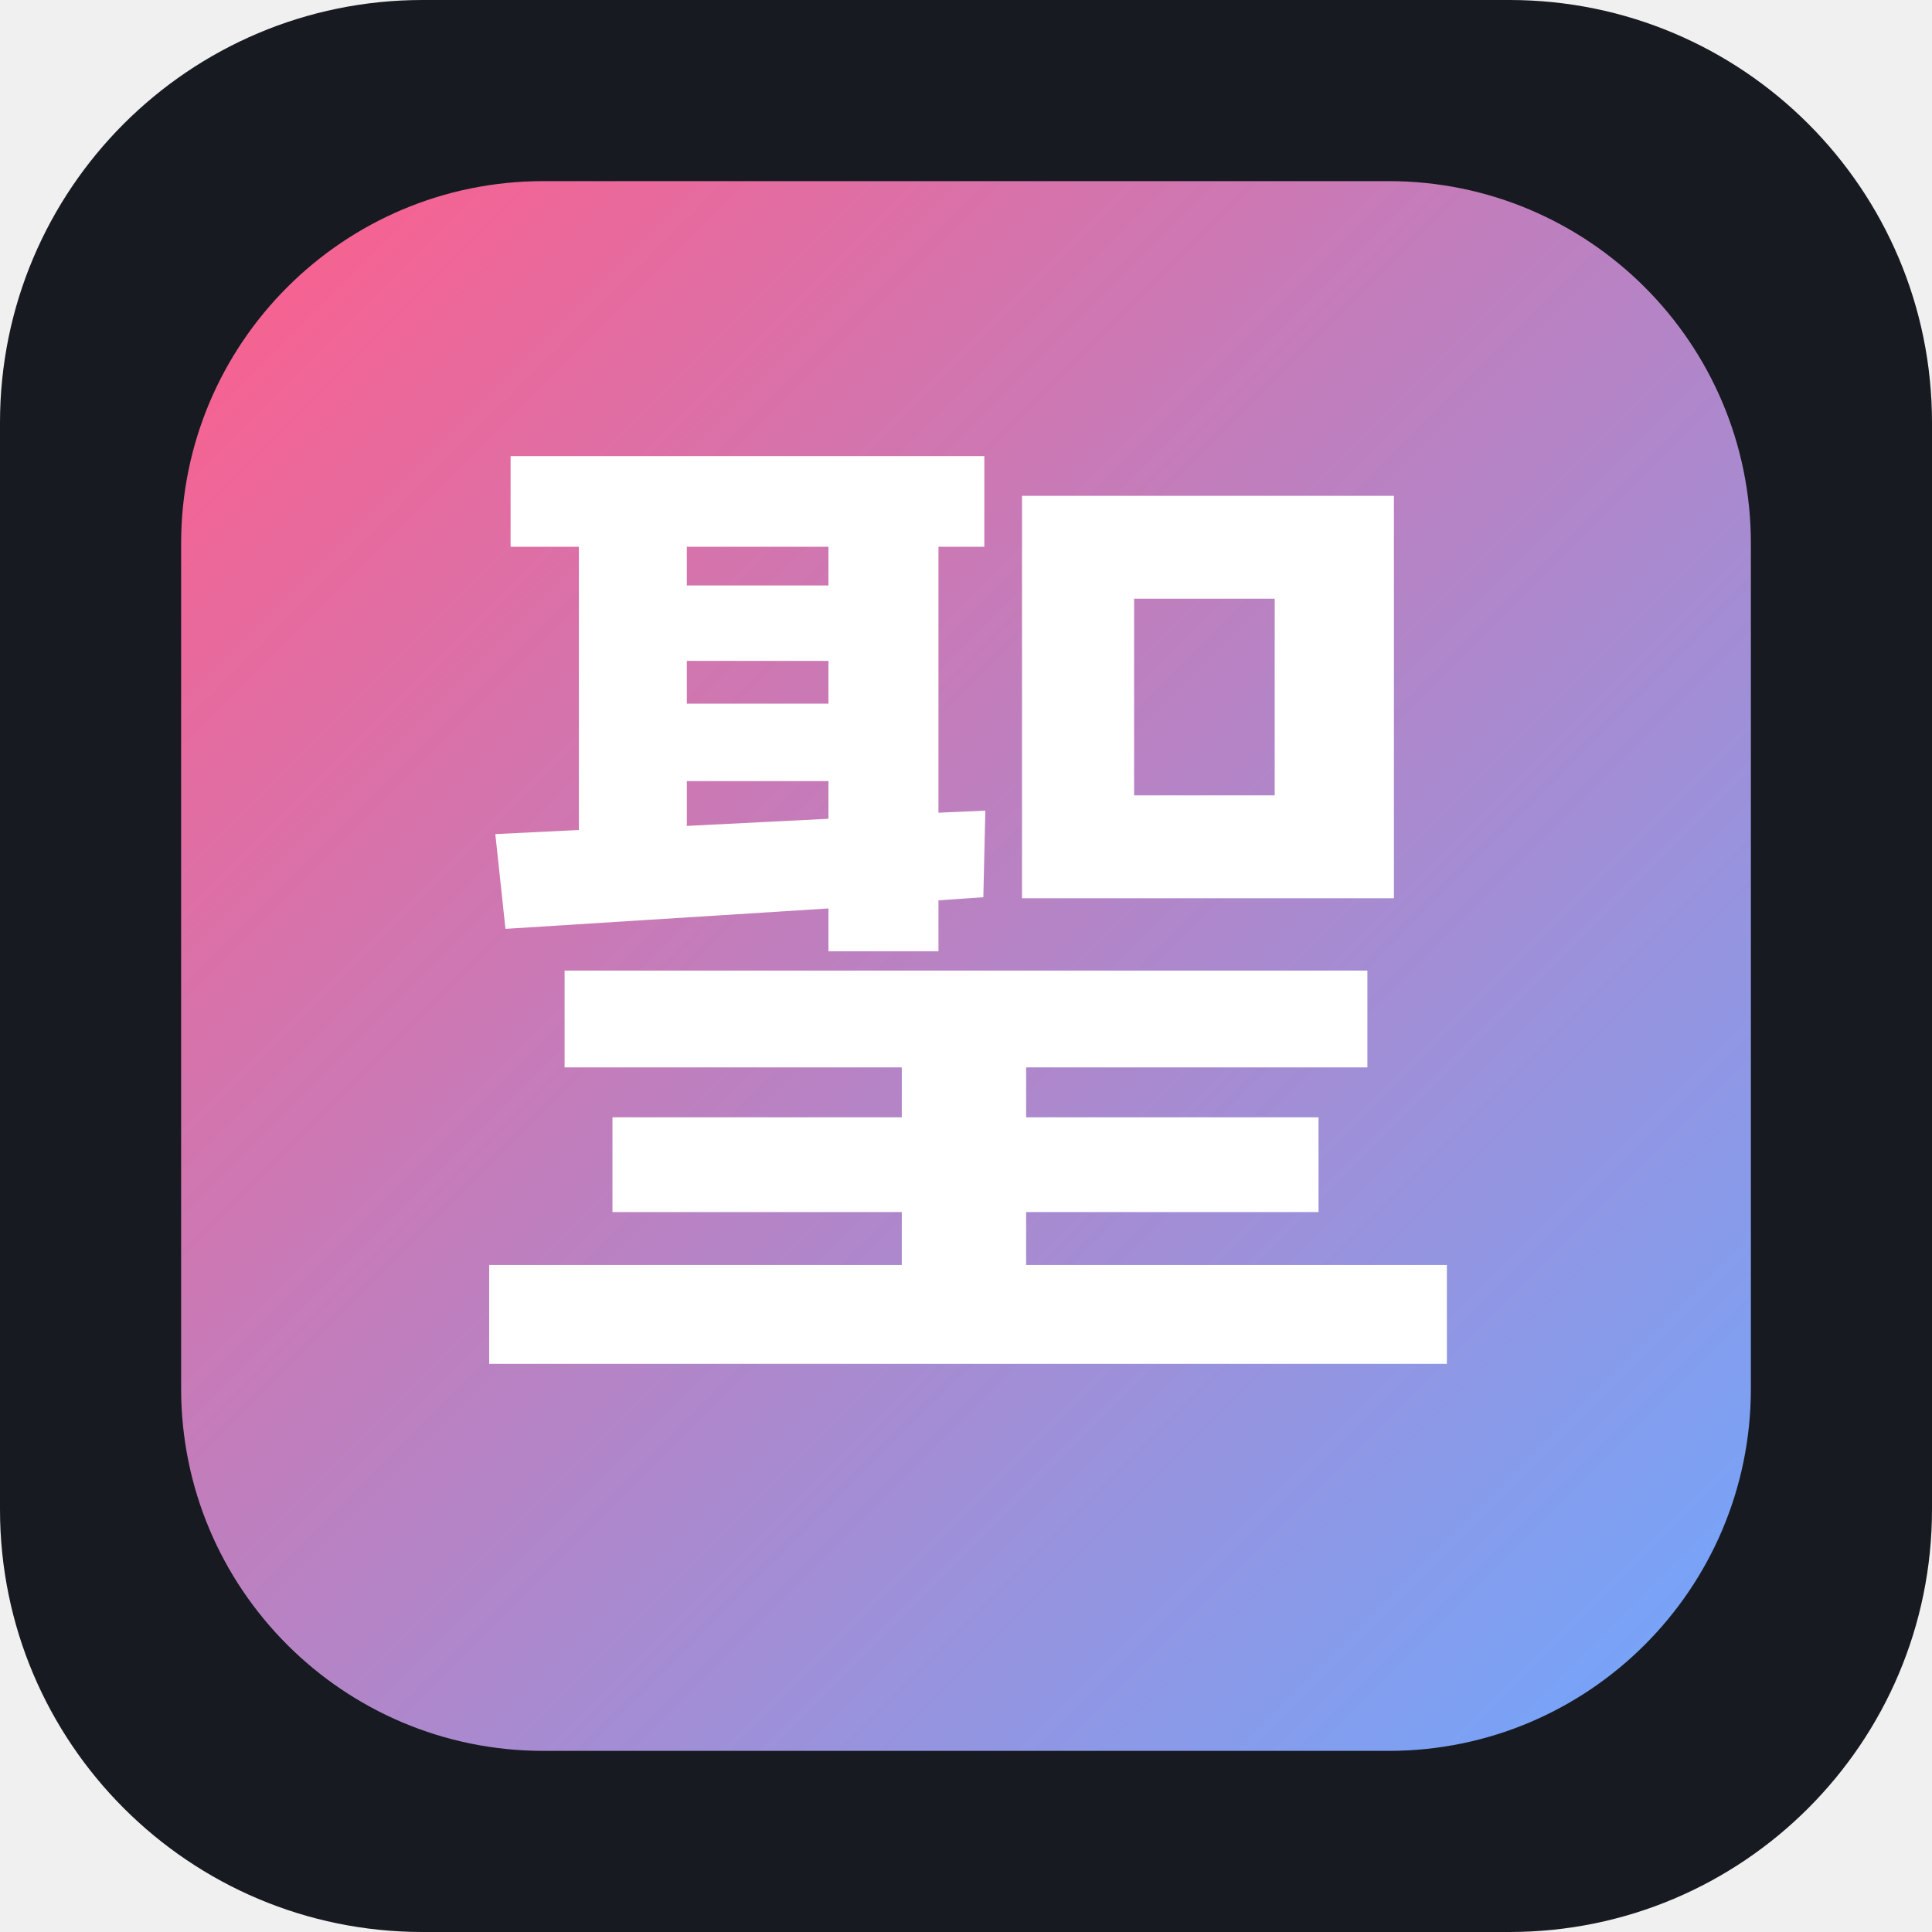
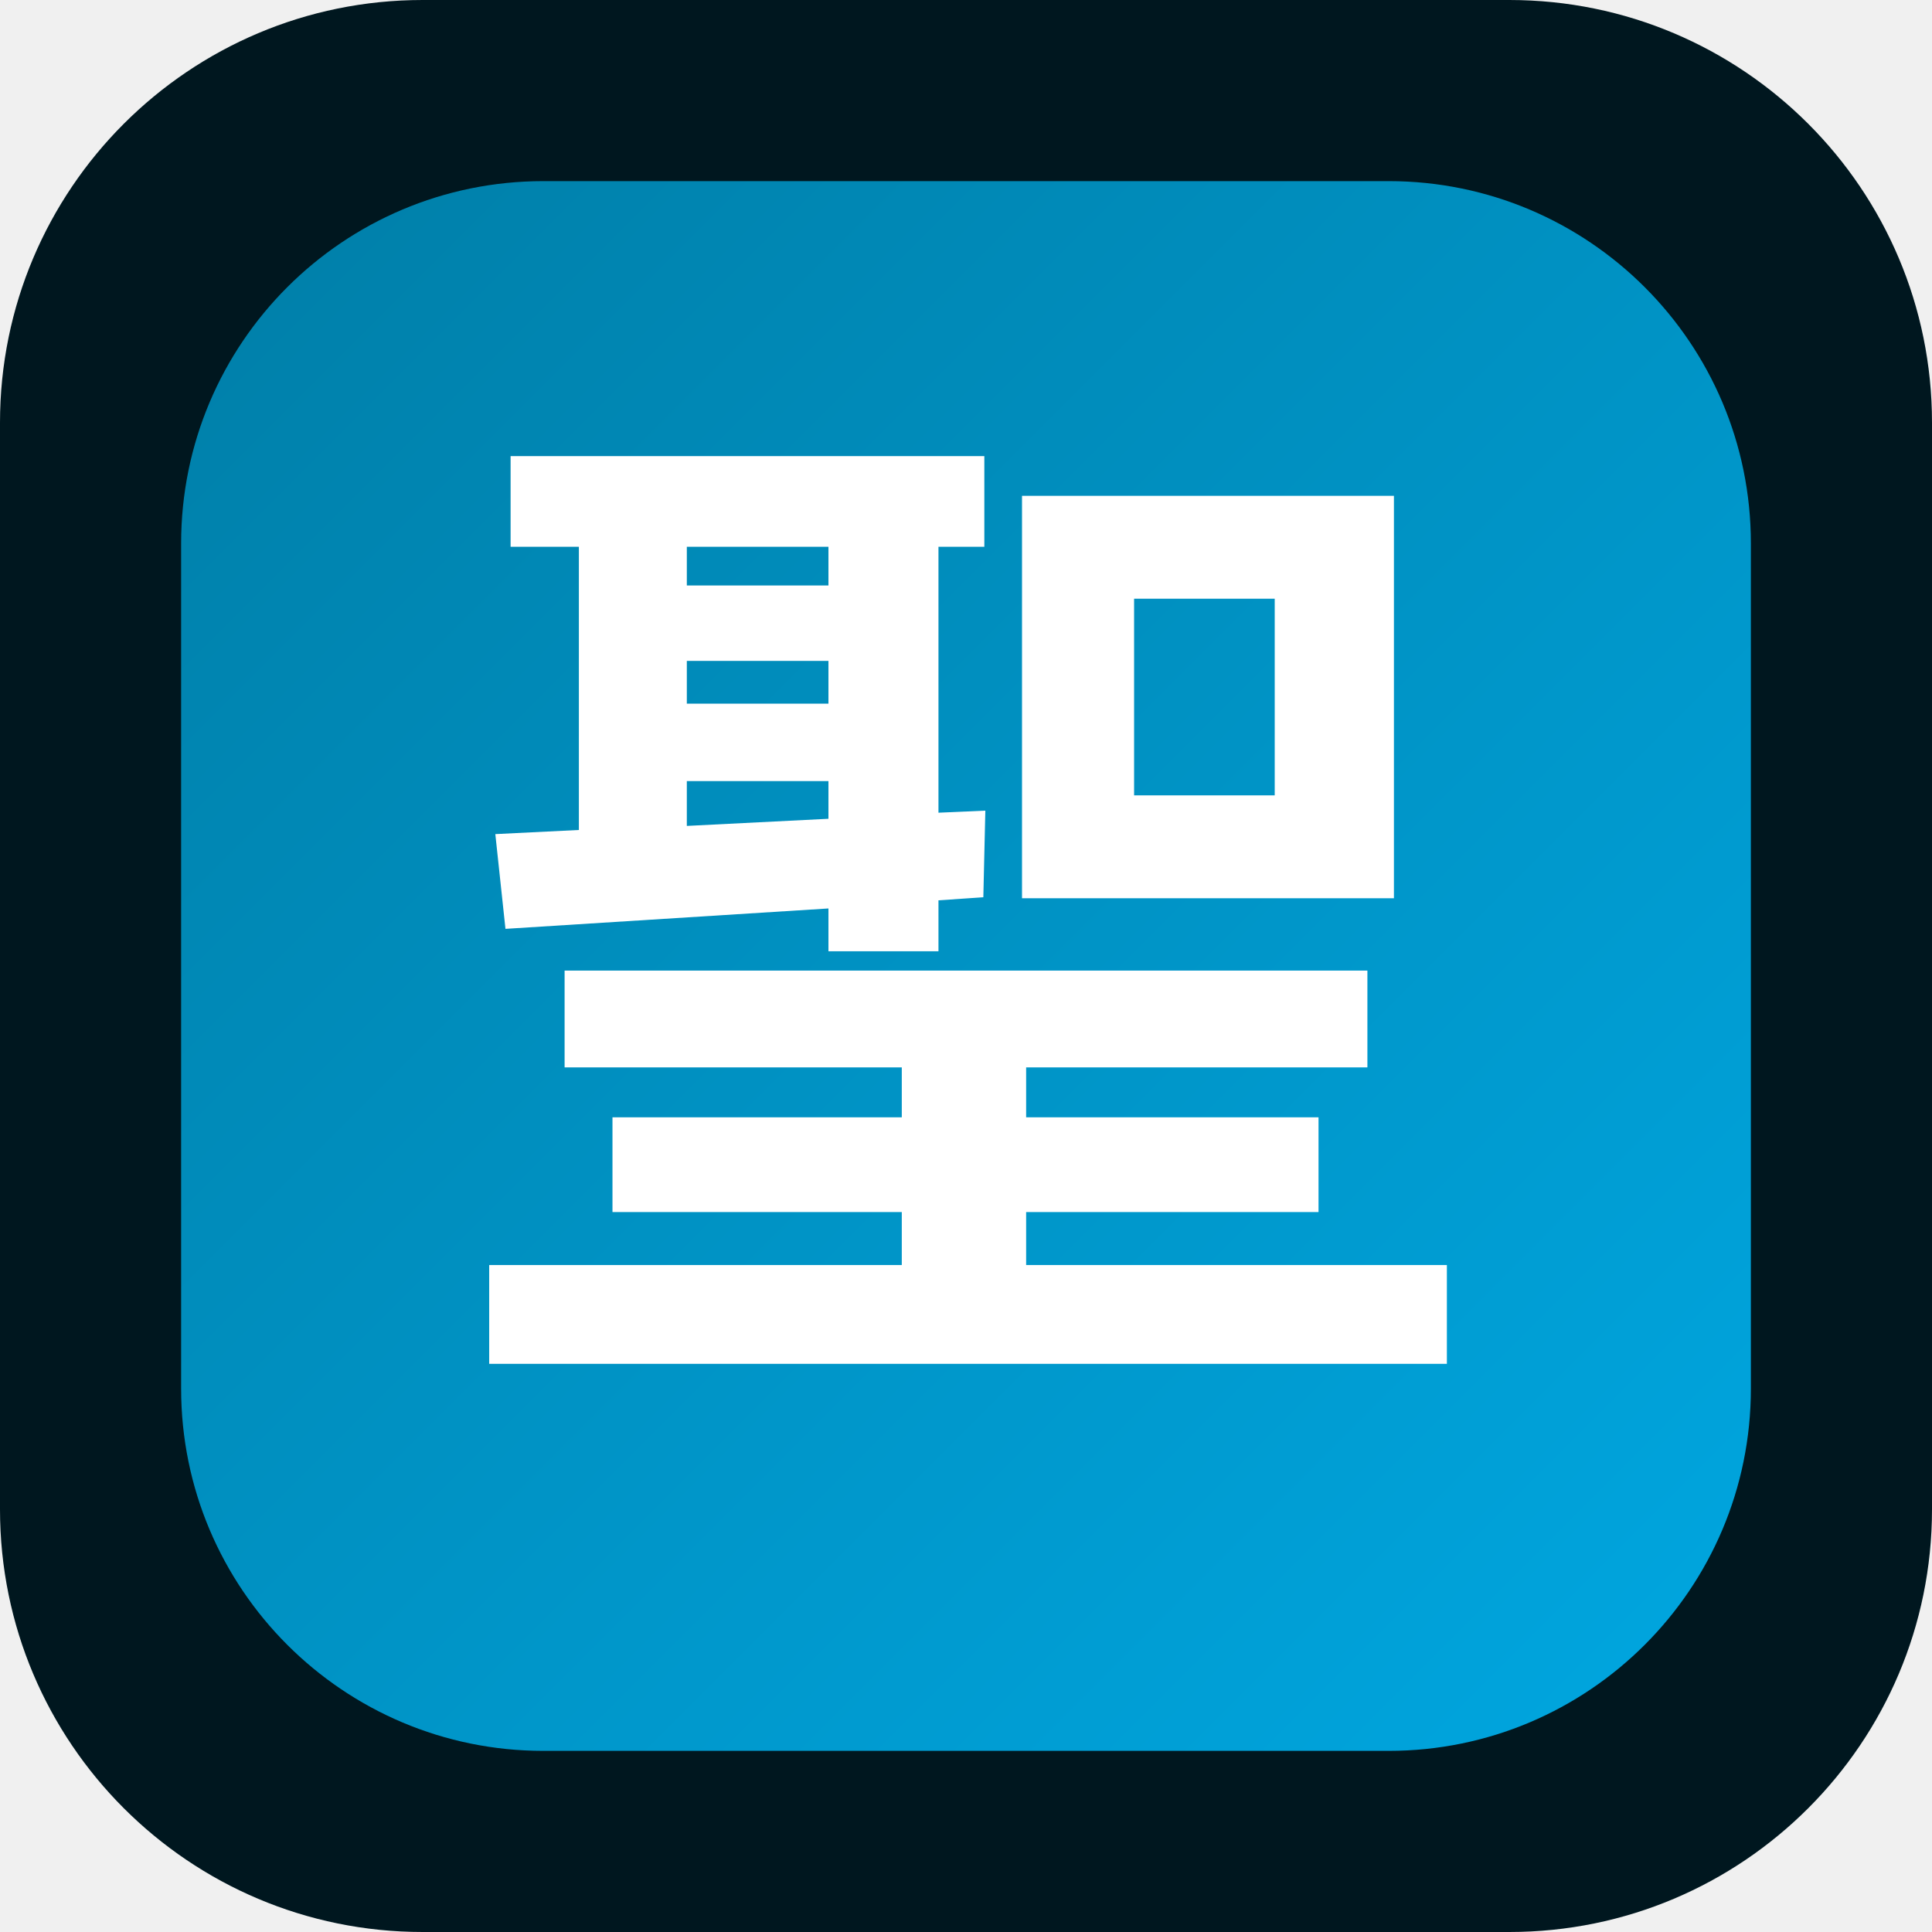
<svg xmlns="http://www.w3.org/2000/svg" viewBox="0 0 512 512">
  <defs>
    <linearGradient id="g" x1="0" y1="0" x2="1" y2="1">
-       <stop stop-color="#ff5e8a" />
-       <stop offset="1" stop-color="#6ea8ff" />
+       <stop stop-color="#007ea7" />
+       <stop offset="1" stop-color="#00a7e1" />
    </linearGradient>
  </defs>
-   <rect width="512" height="512" rx="112" fill="#171a21" />
+   <rect width="512" height="512" rx="112" fill="#00171f" />
  <rect x="48" y="48" width="416" height="416" rx="96" fill="url(#g)" />
  <text x="256" y="342" text-anchor="middle" font-size="270" font-weight="700" font-family="PingFang SC,Hiragino Sans GB,Noto Sans CJK SC,sans-serif" fill="white">聖</text>
</svg>
